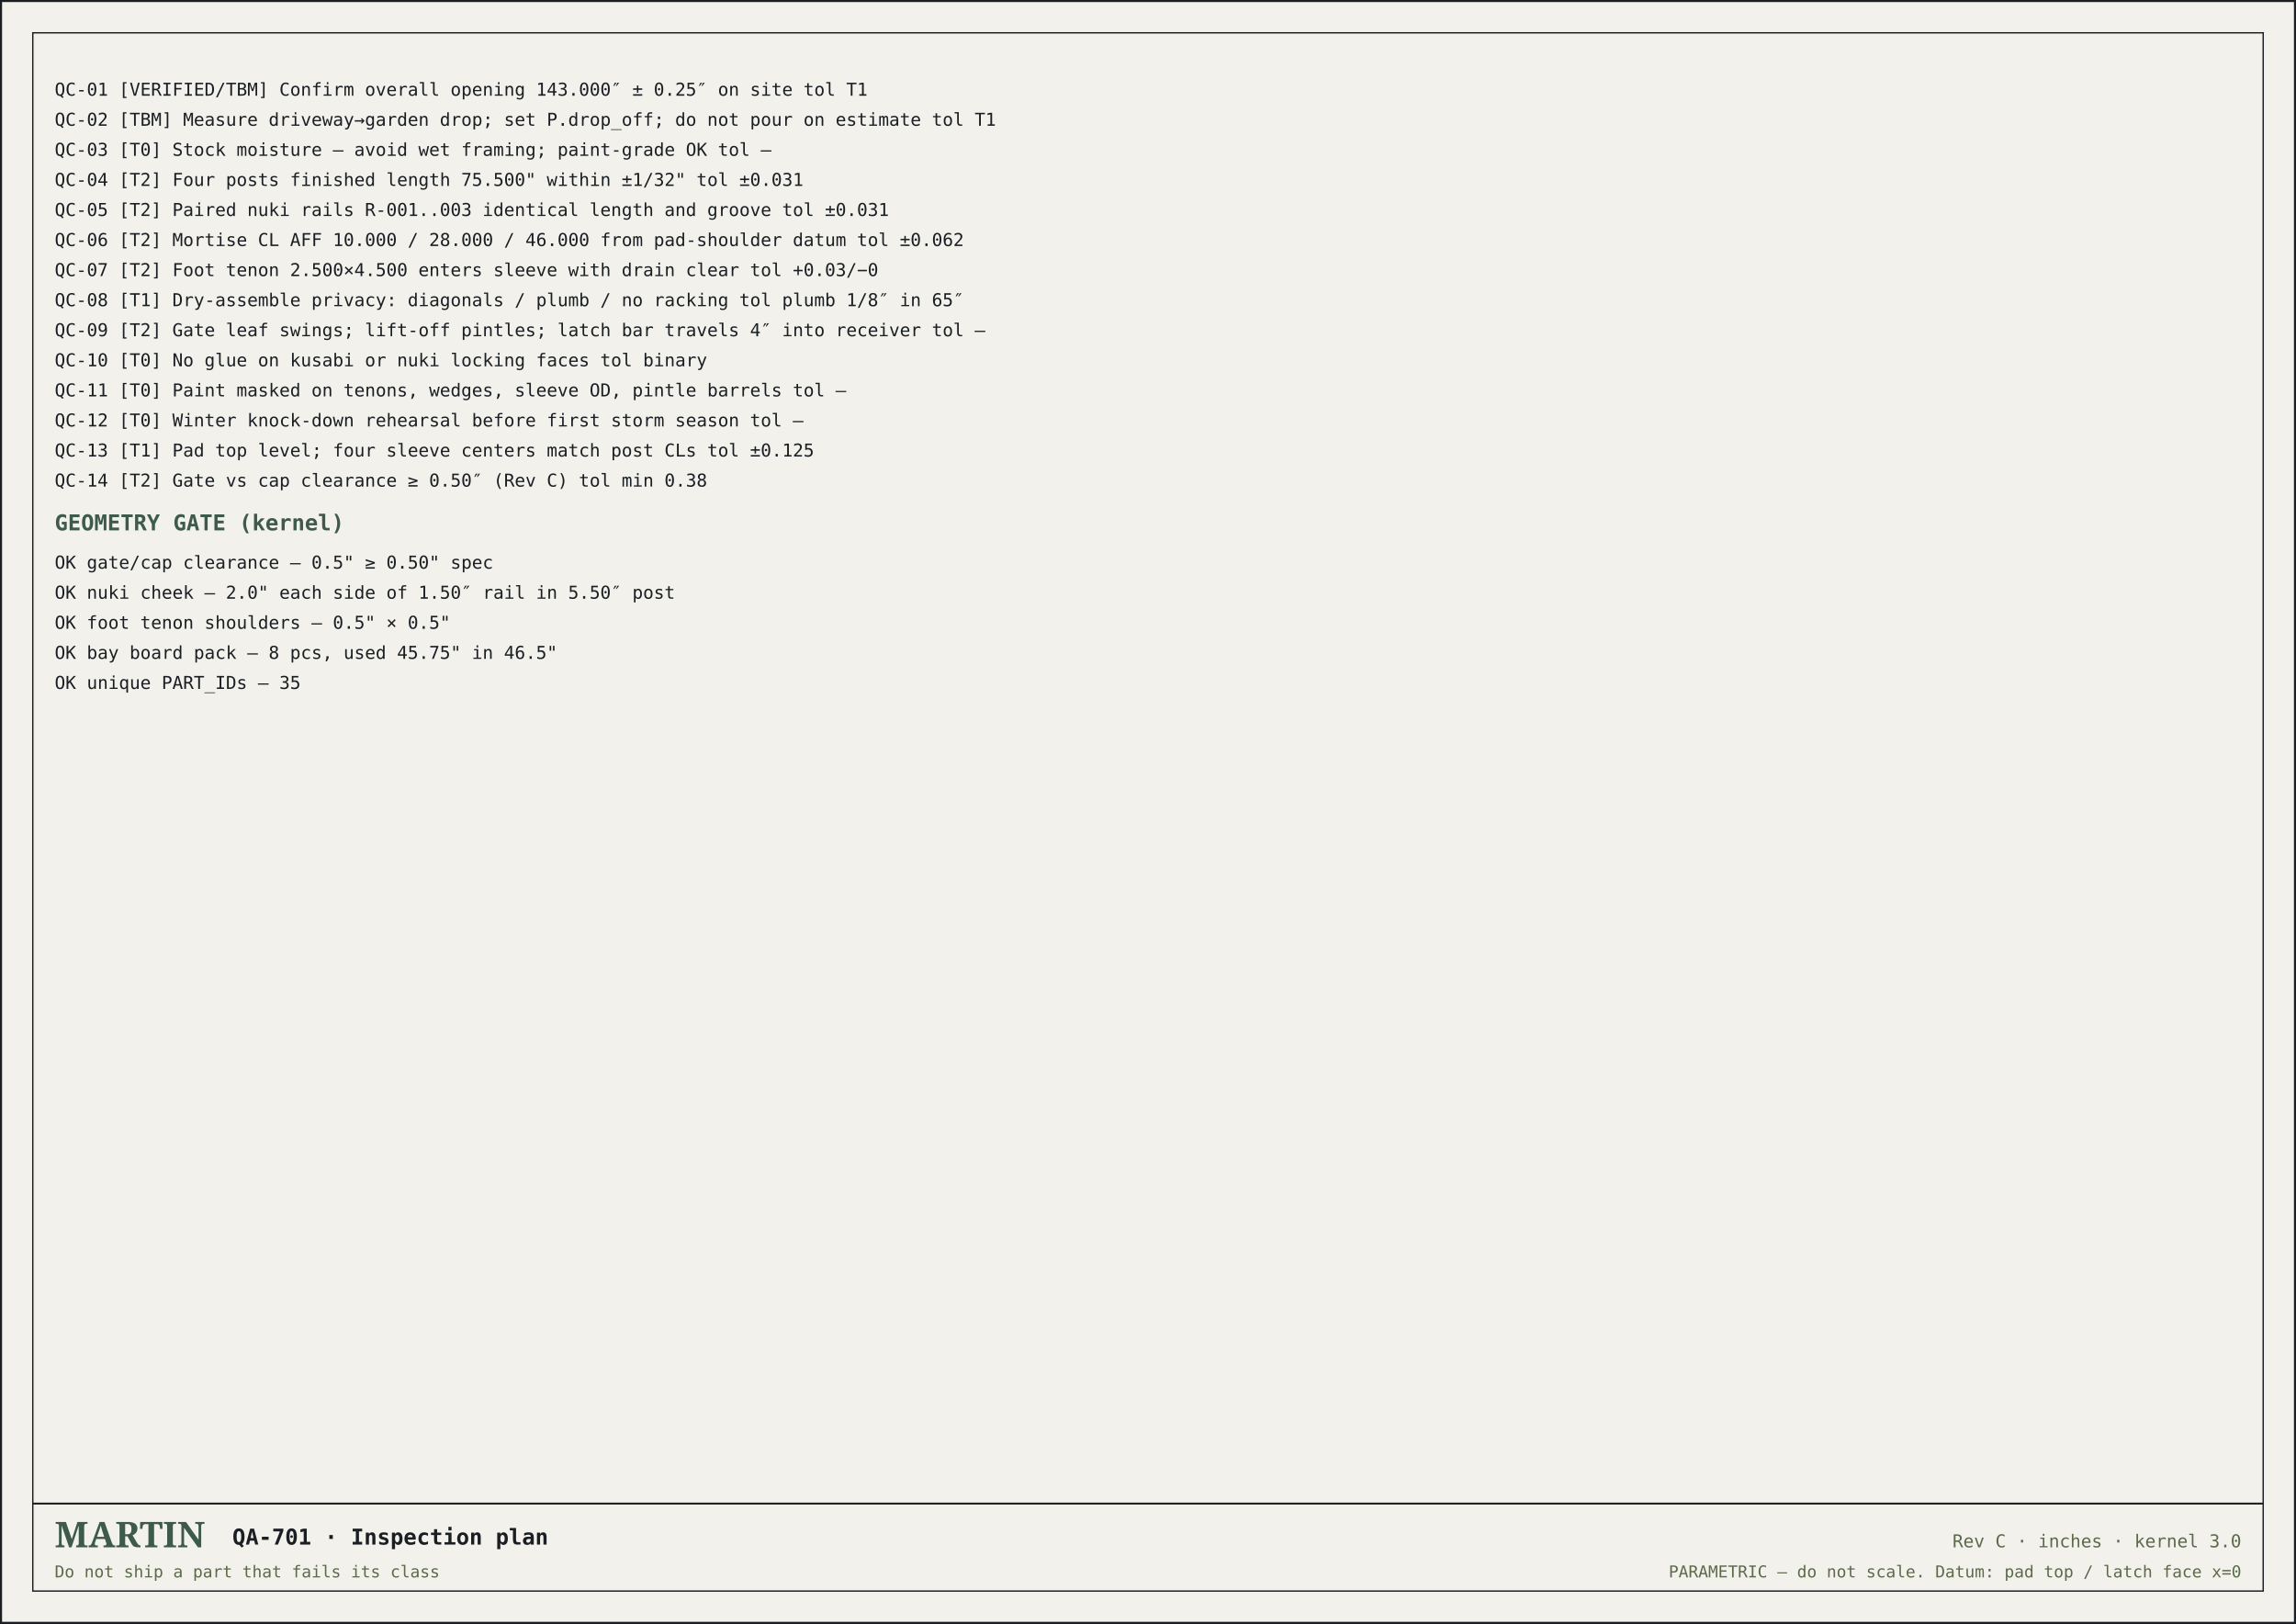
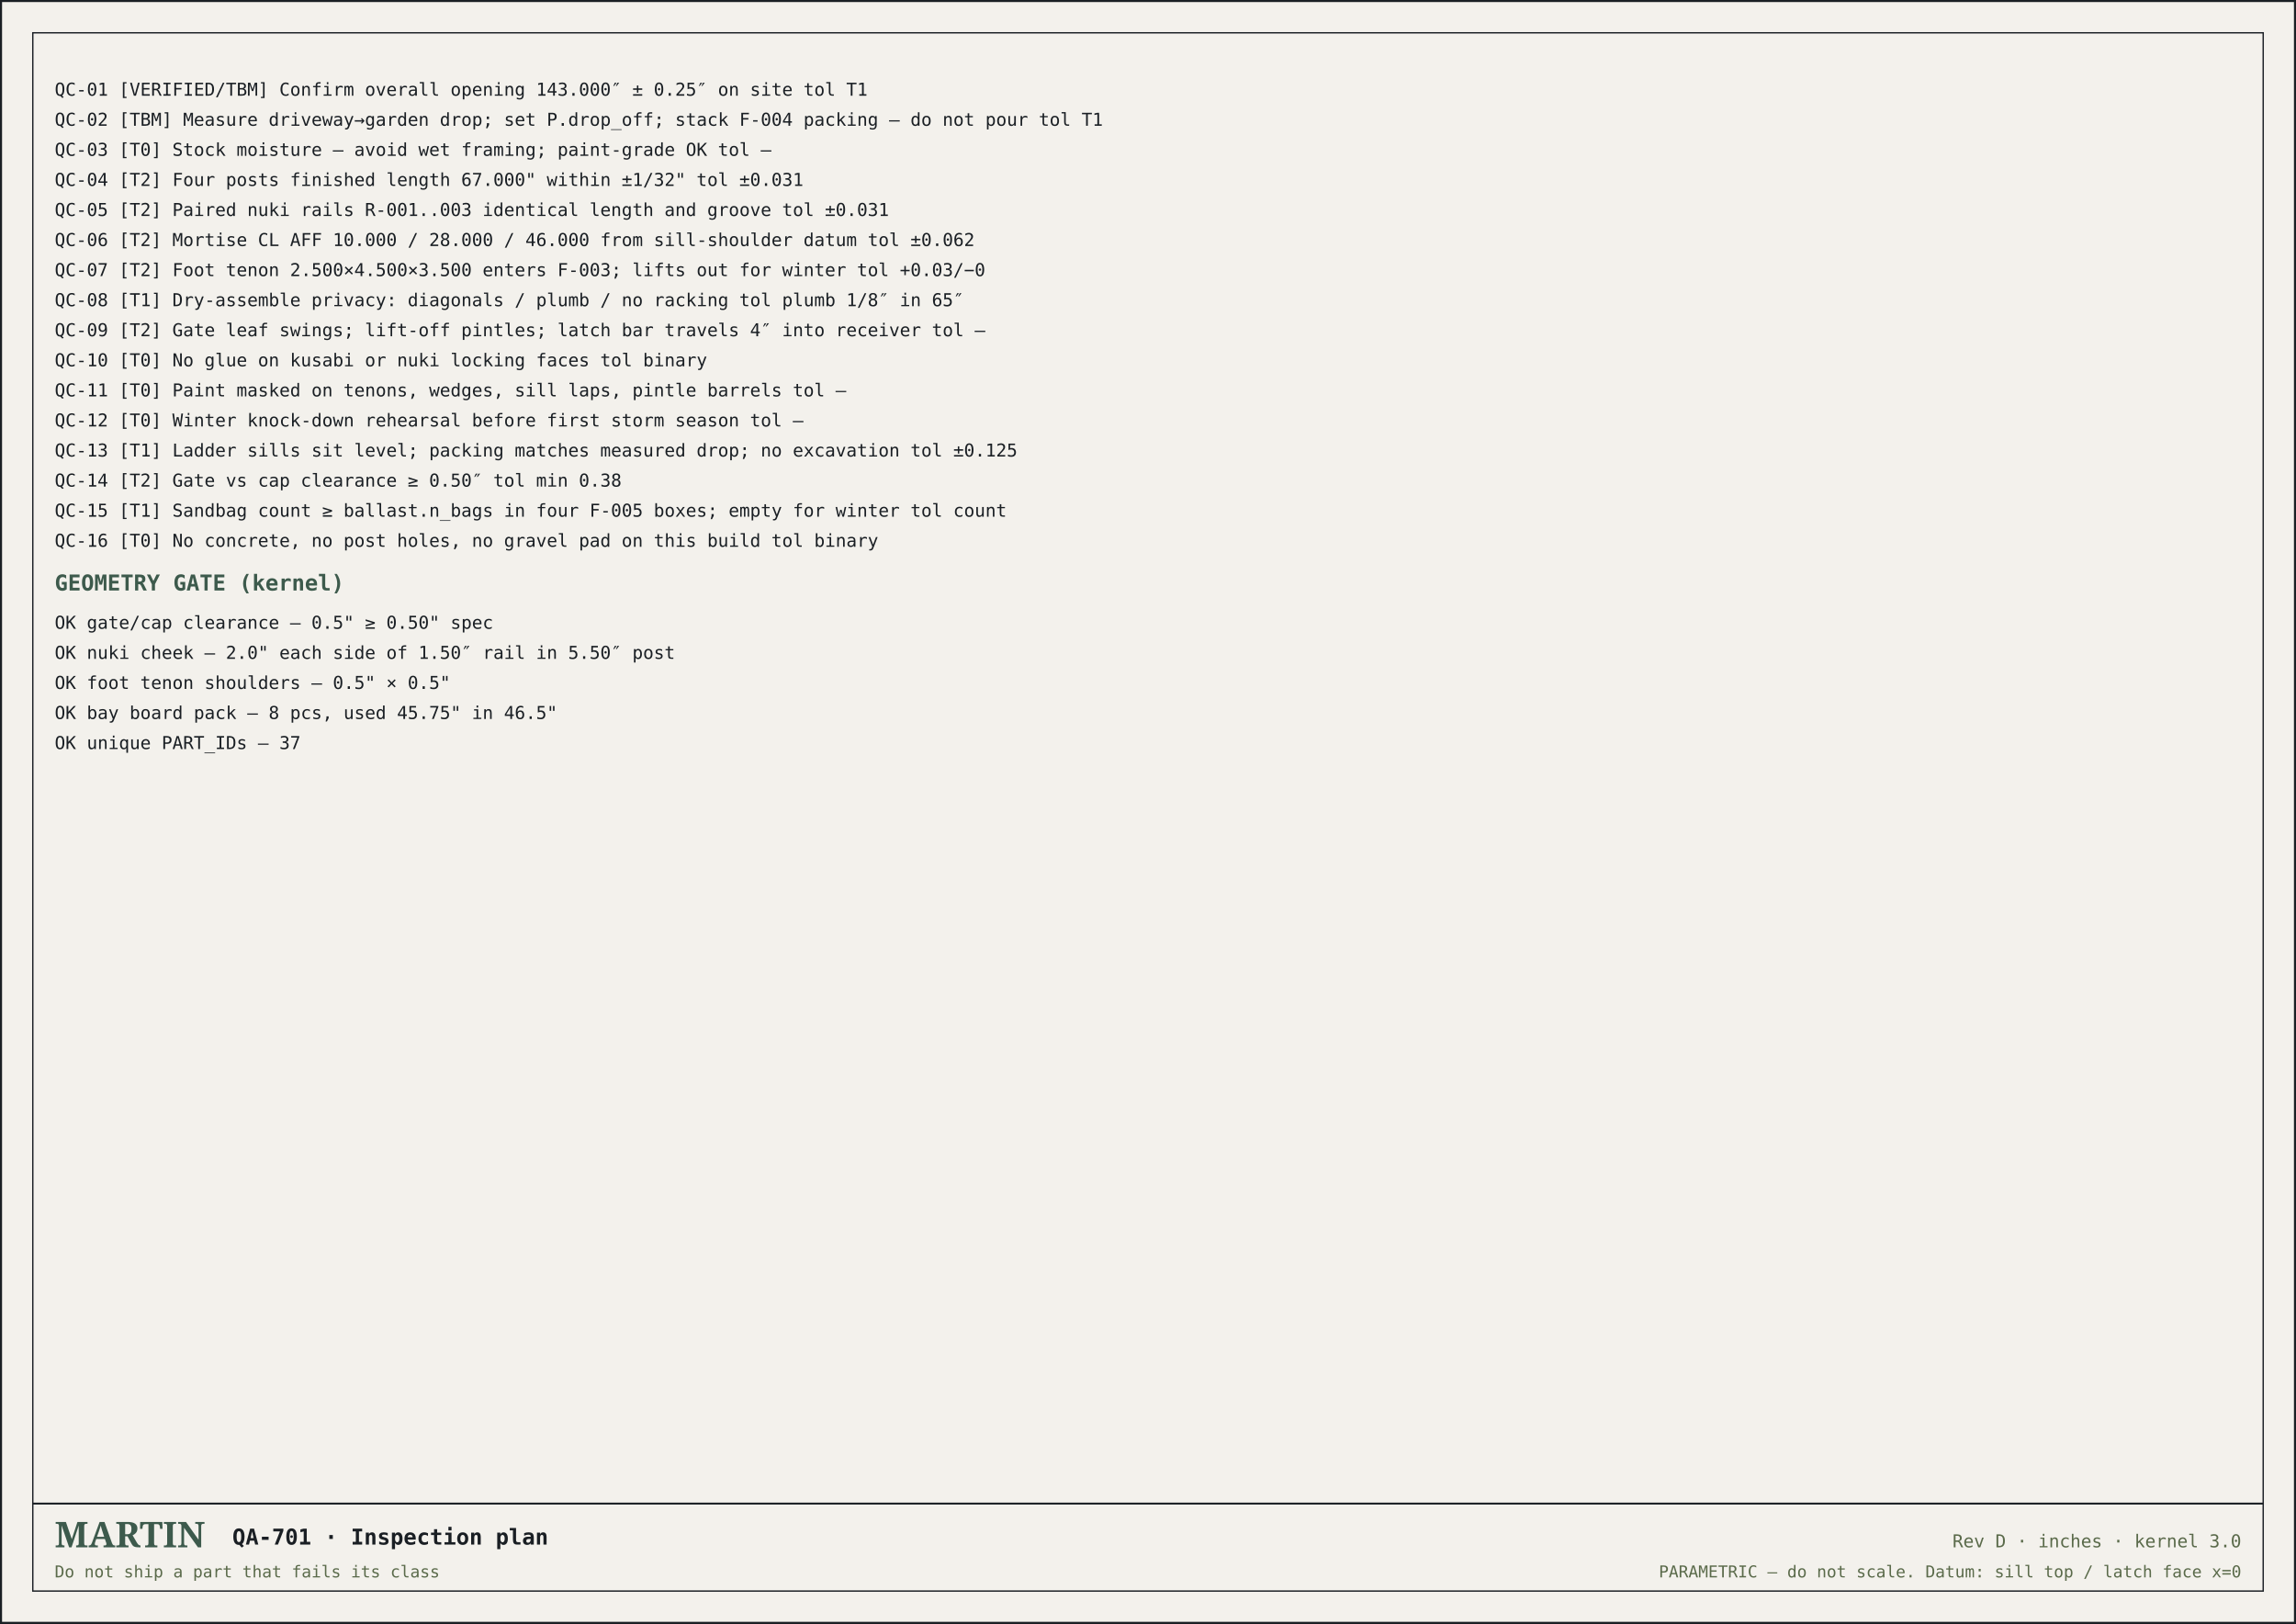
<svg xmlns="http://www.w3.org/2000/svg" width="1680" height="1188" viewBox="0 0 1680 1188">
  <rect x="0.0" y="0.0" width="1680.0" height="1188.0" fill="#f3f1ec" stroke="#1a1f24" stroke-width="3" />
  <rect x="24.0" y="24.0" width="1632.0" height="1140.0" fill="none" stroke="#1a1f24" stroke-width="1" />
  <line x1="24.0" y1="1100.0" x2="1656.0" y2="1100.0" stroke="#1a1f24" stroke-width="1.4" />
  <text x="40.0" y="1132.0" font-family="Georgia, serif" font-size="26" fill="#3d5a4c" text-anchor="start" font-weight="600">MARTIN</text>
  <text x="170.0" y="1130.0" font-family="IBM Plex Mono, Menlo, monospace" font-size="16" fill="#1a1f24" text-anchor="start" font-weight="600">QA-701  ·  Inspection plan</text>
  <text x="40.0" y="1154.0" font-family="IBM Plex Mono, Menlo, monospace" font-size="12" fill="#5a6a4a" text-anchor="start">Do not ship a part that fails its class</text>
-   <text x="1640.0" y="1132.0" font-family="IBM Plex Mono, Menlo, monospace" font-size="13" fill="#5a6a4a" text-anchor="end">Rev C  ·  inches  ·  kernel 3.0</text>
-   <text x="1640.0" y="1154.0" font-family="IBM Plex Mono, Menlo, monospace" font-size="12" fill="#5a6a4a" text-anchor="end">PARAMETRIC — do not scale. Datum: pad top / latch face x=0</text>
+   <text x="1640.0" y="1132.0" font-family="IBM Plex Mono, Menlo, monospace" font-size="13" fill="#5a6a4a" text-anchor="end">Rev D  ·  inches  ·  kernel 3.0</text>
+   <text x="1640.0" y="1154.0" font-family="IBM Plex Mono, Menlo, monospace" font-size="12" fill="#5a6a4a" text-anchor="end">PARAMETRIC — do not scale. Datum: sill top / latch face x=0</text>
  <text x="40.0" y="70.0" font-family="IBM Plex Mono, Menlo, monospace" font-size="13" fill="#1a1f24" text-anchor="start">QC-01  [VERIFIED/TBM]  Confirm overall opening 143.000″ ± 0.25″ on site  tol T1</text>
-   <text x="40.0" y="92.0" font-family="IBM Plex Mono, Menlo, monospace" font-size="13" fill="#1a1f24" text-anchor="start">QC-02  [TBM]  Measure driveway→garden drop; set P.drop_off; do not pour on estimate  tol T1</text>
+   <text x="40.0" y="92.0" font-family="IBM Plex Mono, Menlo, monospace" font-size="13" fill="#1a1f24" text-anchor="start">QC-02  [TBM]  Measure driveway→garden drop; set P.drop_off; stack F-004 packing — do not pour  tol T1</text>
  <text x="40.0" y="114.0" font-family="IBM Plex Mono, Menlo, monospace" font-size="13" fill="#1a1f24" text-anchor="start">QC-03  [T0]  Stock moisture — avoid wet framing; paint-grade OK  tol —</text>
-   <text x="40.0" y="136.0" font-family="IBM Plex Mono, Menlo, monospace" font-size="13" fill="#1a1f24" text-anchor="start">QC-04  [T2]  Four posts finished length 75.500" within ±1/32"  tol ±0.031</text>
+   <text x="40.0" y="136.0" font-family="IBM Plex Mono, Menlo, monospace" font-size="13" fill="#1a1f24" text-anchor="start">QC-04  [T2]  Four posts finished length 67.000" within ±1/32"  tol ±0.031</text>
  <text x="40.0" y="158.0" font-family="IBM Plex Mono, Menlo, monospace" font-size="13" fill="#1a1f24" text-anchor="start">QC-05  [T2]  Paired nuki rails R-001..003 identical length and groove  tol ±0.031</text>
-   <text x="40.0" y="180.0" font-family="IBM Plex Mono, Menlo, monospace" font-size="13" fill="#1a1f24" text-anchor="start">QC-06  [T2]  Mortise CL AFF 10.000 / 28.000 / 46.000 from pad-shoulder datum  tol ±0.062</text>
-   <text x="40.0" y="202.0" font-family="IBM Plex Mono, Menlo, monospace" font-size="13" fill="#1a1f24" text-anchor="start">QC-07  [T2]  Foot tenon 2.500×4.500 enters sleeve with drain clear  tol +0.03/−0</text>
+   <text x="40.0" y="180.0" font-family="IBM Plex Mono, Menlo, monospace" font-size="13" fill="#1a1f24" text-anchor="start">QC-06  [T2]  Mortise CL AFF 10.000 / 28.000 / 46.000 from sill-shoulder datum  tol ±0.062</text>
+   <text x="40.0" y="202.0" font-family="IBM Plex Mono, Menlo, monospace" font-size="13" fill="#1a1f24" text-anchor="start">QC-07  [T2]  Foot tenon 2.500×4.500×3.500 enters F-003; lifts out for winter  tol +0.03/−0</text>
  <text x="40.0" y="224.0" font-family="IBM Plex Mono, Menlo, monospace" font-size="13" fill="#1a1f24" text-anchor="start">QC-08  [T1]  Dry-assemble privacy: diagonals / plumb / no racking  tol plumb 1/8″ in 65″</text>
  <text x="40.0" y="246.0" font-family="IBM Plex Mono, Menlo, monospace" font-size="13" fill="#1a1f24" text-anchor="start">QC-09  [T2]  Gate leaf swings; lift-off pintles; latch bar travels 4″ into receiver  tol —</text>
  <text x="40.0" y="268.0" font-family="IBM Plex Mono, Menlo, monospace" font-size="13" fill="#1a1f24" text-anchor="start">QC-10  [T0]  No glue on kusabi or nuki locking faces  tol binary</text>
-   <text x="40.0" y="290.0" font-family="IBM Plex Mono, Menlo, monospace" font-size="13" fill="#1a1f24" text-anchor="start">QC-11  [T0]  Paint masked on tenons, wedges, sleeve OD, pintle barrels  tol —</text>
+   <text x="40.0" y="290.0" font-family="IBM Plex Mono, Menlo, monospace" font-size="13" fill="#1a1f24" text-anchor="start">QC-11  [T0]  Paint masked on tenons, wedges, sill laps, pintle barrels  tol —</text>
  <text x="40.0" y="312.0" font-family="IBM Plex Mono, Menlo, monospace" font-size="13" fill="#1a1f24" text-anchor="start">QC-12  [T0]  Winter knock-down rehearsal before first storm season  tol —</text>
-   <text x="40.0" y="334.0" font-family="IBM Plex Mono, Menlo, monospace" font-size="13" fill="#1a1f24" text-anchor="start">QC-13  [T1]  Pad top level; four sleeve centers match post CLs  tol ±0.125</text>
-   <text x="40.0" y="356.0" font-family="IBM Plex Mono, Menlo, monospace" font-size="13" fill="#1a1f24" text-anchor="start">QC-14  [T2]  Gate vs cap clearance ≥ 0.50″ (Rev C)  tol min 0.38</text>
-   <text x="40.0" y="388.0" font-family="IBM Plex Mono, Menlo, monospace" font-size="16" fill="#3d5a4c" text-anchor="start" font-weight="600">GEOMETRY GATE (kernel)</text>
-   <text x="40.0" y="416.0" font-family="IBM Plex Mono, Menlo, monospace" font-size="13" fill="#1a1f24" text-anchor="start">OK        gate/cap clearance  —  0.5" ≥ 0.50" spec</text>
-   <text x="40.0" y="438.0" font-family="IBM Plex Mono, Menlo, monospace" font-size="13" fill="#1a1f24" text-anchor="start">OK        nuki cheek  —  2.0" each side of 1.50″ rail in 5.50″ post</text>
-   <text x="40.0" y="460.0" font-family="IBM Plex Mono, Menlo, monospace" font-size="13" fill="#1a1f24" text-anchor="start">OK        foot tenon shoulders  —  0.5" × 0.5"</text>
-   <text x="40.0" y="482.0" font-family="IBM Plex Mono, Menlo, monospace" font-size="13" fill="#1a1f24" text-anchor="start">OK        bay board pack  —  8 pcs, used 45.75" in 46.5"</text>
-   <text x="40.0" y="504.0" font-family="IBM Plex Mono, Menlo, monospace" font-size="13" fill="#1a1f24" text-anchor="start">OK        unique PART_IDs  —  35</text>
+   <text x="40.0" y="334.0" font-family="IBM Plex Mono, Menlo, monospace" font-size="13" fill="#1a1f24" text-anchor="start">QC-13  [T1]  Ladder sills sit level; packing matches measured drop; no excavation  tol ±0.125</text>
+   <text x="40.0" y="356.0" font-family="IBM Plex Mono, Menlo, monospace" font-size="13" fill="#1a1f24" text-anchor="start">QC-14  [T2]  Gate vs cap clearance ≥ 0.50″  tol min 0.38</text>
+   <text x="40.0" y="378.0" font-family="IBM Plex Mono, Menlo, monospace" font-size="13" fill="#1a1f24" text-anchor="start">QC-15  [T1]  Sandbag count ≥ ballast.n_bags in four F-005 boxes; empty for winter  tol count</text>
+   <text x="40.0" y="400.0" font-family="IBM Plex Mono, Menlo, monospace" font-size="13" fill="#1a1f24" text-anchor="start">QC-16  [T0]  No concrete, no post holes, no gravel pad on this build  tol binary</text>
+   <text x="40.0" y="432.0" font-family="IBM Plex Mono, Menlo, monospace" font-size="16" fill="#3d5a4c" text-anchor="start" font-weight="600">GEOMETRY GATE (kernel)</text>
+   <text x="40.0" y="460.0" font-family="IBM Plex Mono, Menlo, monospace" font-size="13" fill="#1a1f24" text-anchor="start">OK        gate/cap clearance  —  0.5" ≥ 0.50" spec</text>
+   <text x="40.0" y="482.0" font-family="IBM Plex Mono, Menlo, monospace" font-size="13" fill="#1a1f24" text-anchor="start">OK        nuki cheek  —  2.0" each side of 1.50″ rail in 5.50″ post</text>
+   <text x="40.0" y="504.0" font-family="IBM Plex Mono, Menlo, monospace" font-size="13" fill="#1a1f24" text-anchor="start">OK        foot tenon shoulders  —  0.5" × 0.5"</text>
+   <text x="40.0" y="526.0" font-family="IBM Plex Mono, Menlo, monospace" font-size="13" fill="#1a1f24" text-anchor="start">OK        bay board pack  —  8 pcs, used 45.75" in 46.5"</text>
+   <text x="40.0" y="548.0" font-family="IBM Plex Mono, Menlo, monospace" font-size="13" fill="#1a1f24" text-anchor="start">OK        unique PART_IDs  —  37</text>
</svg>
